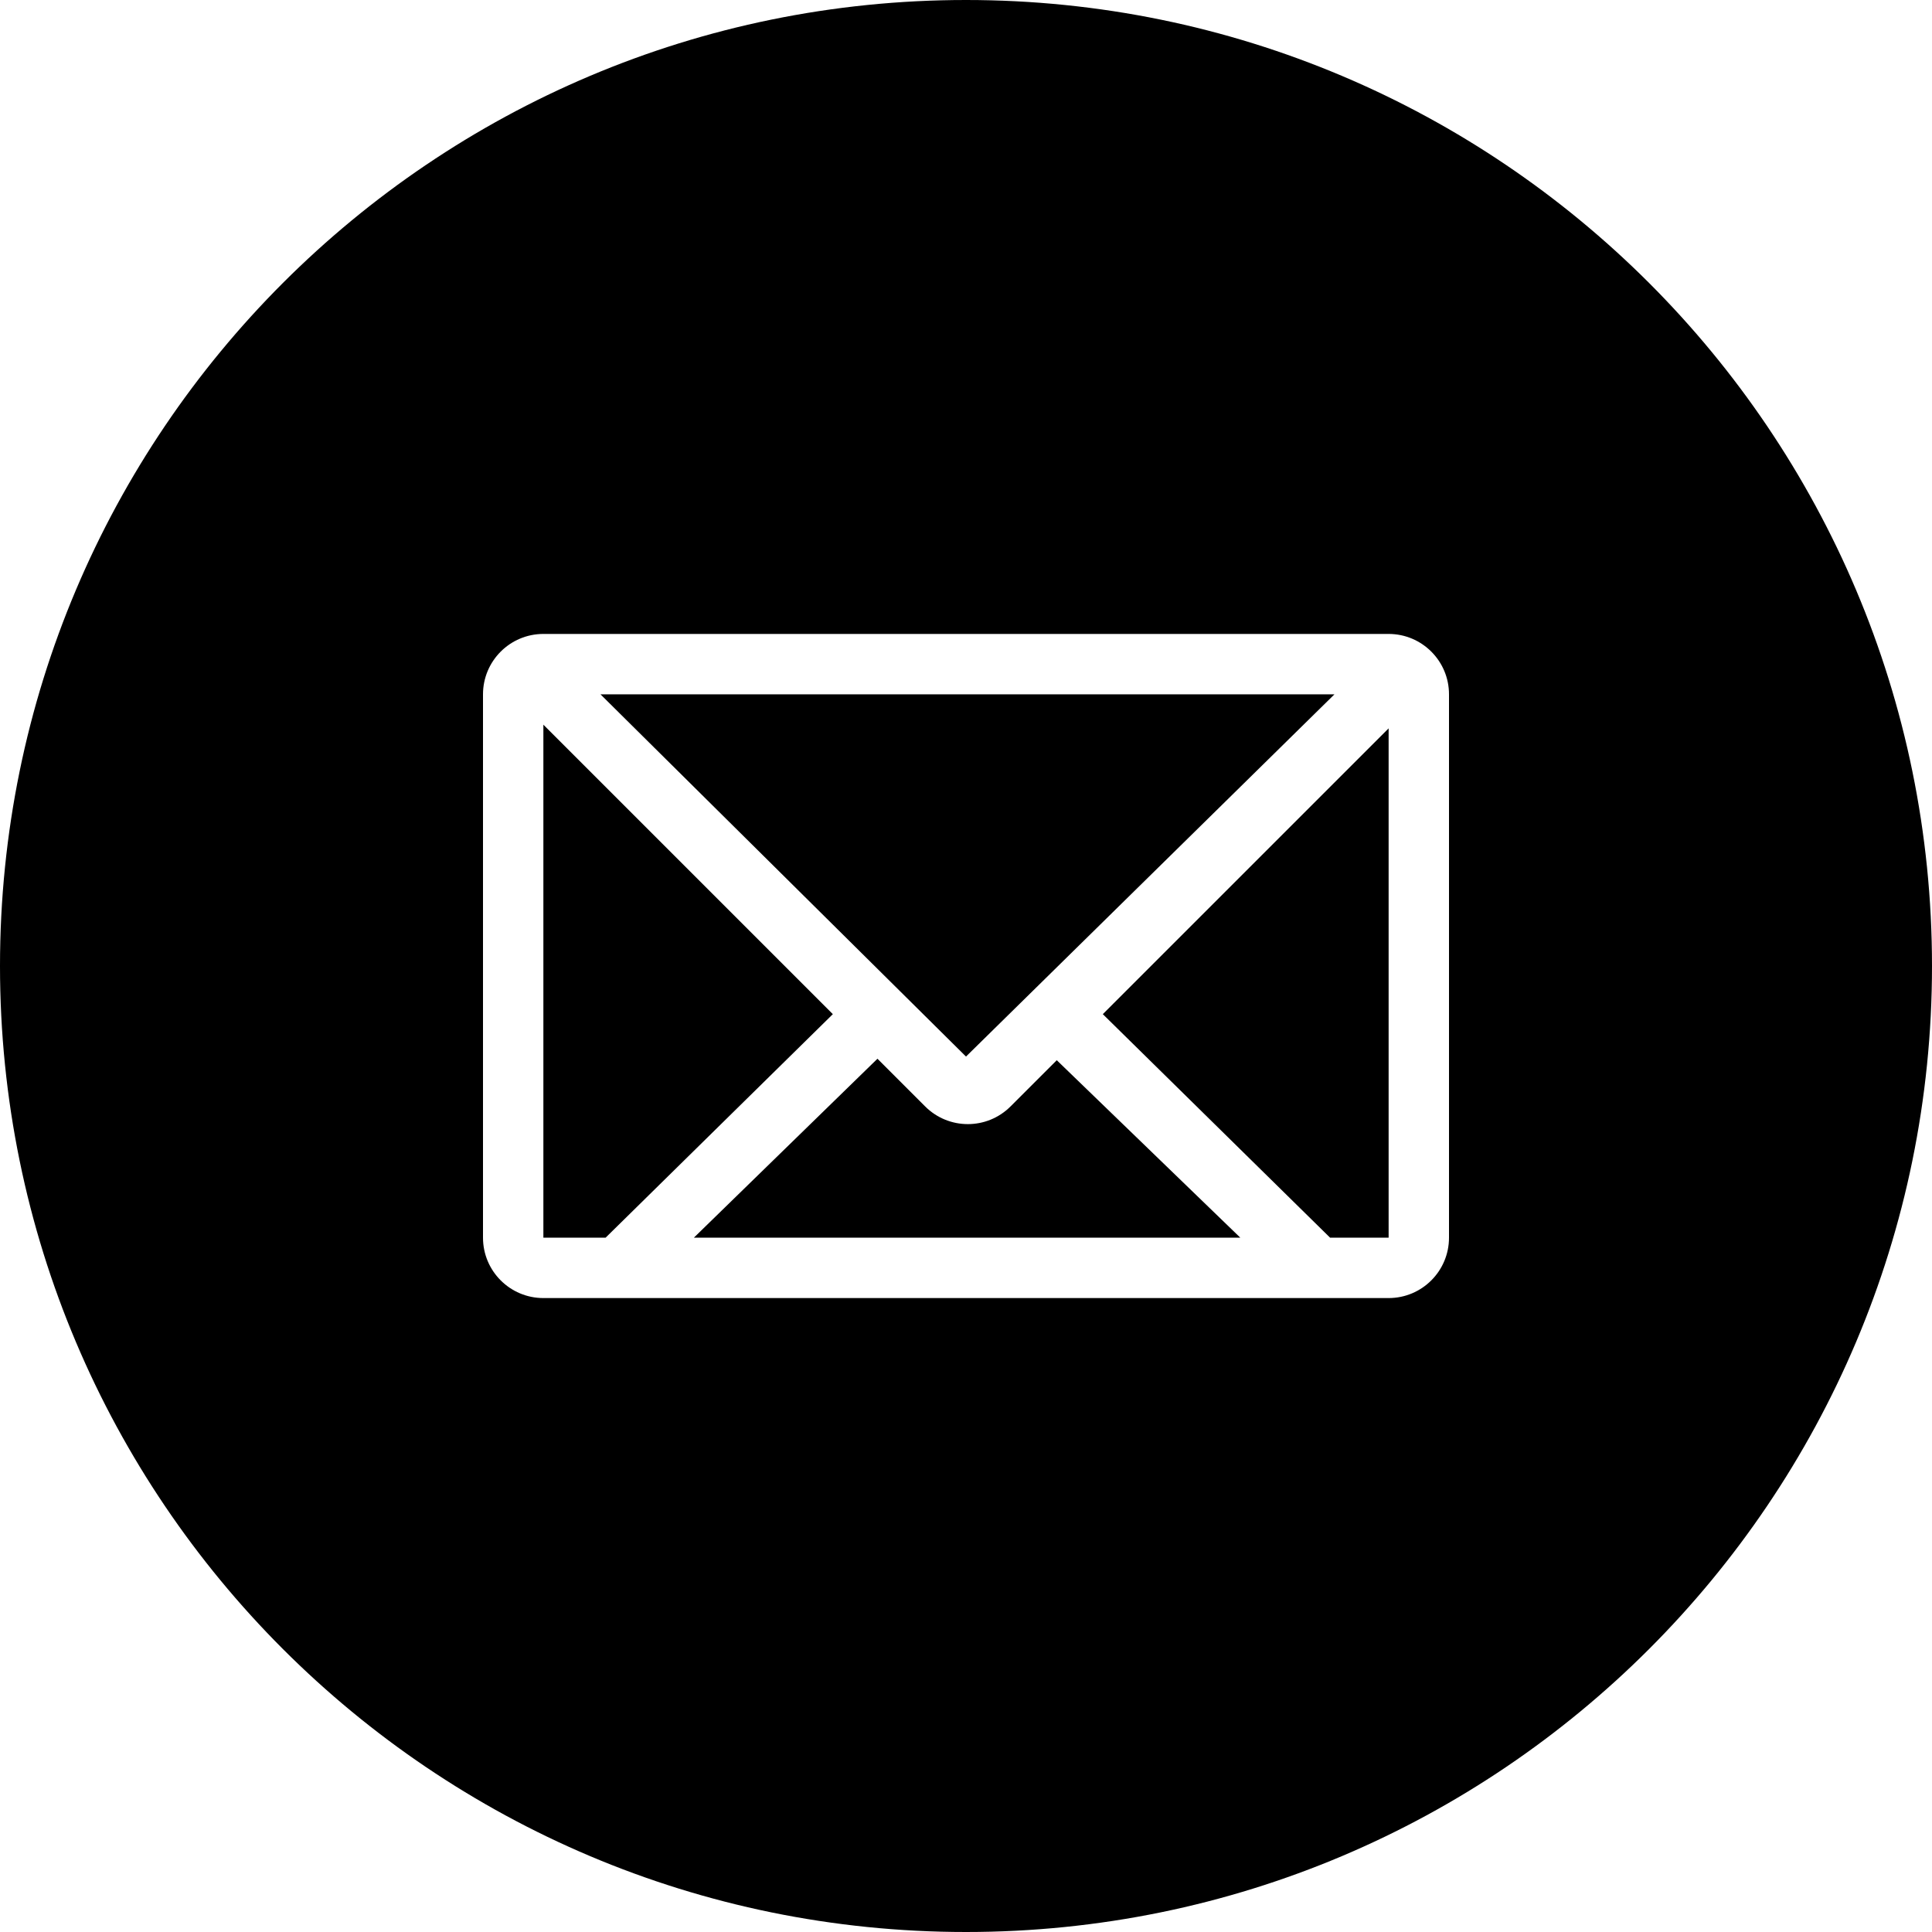
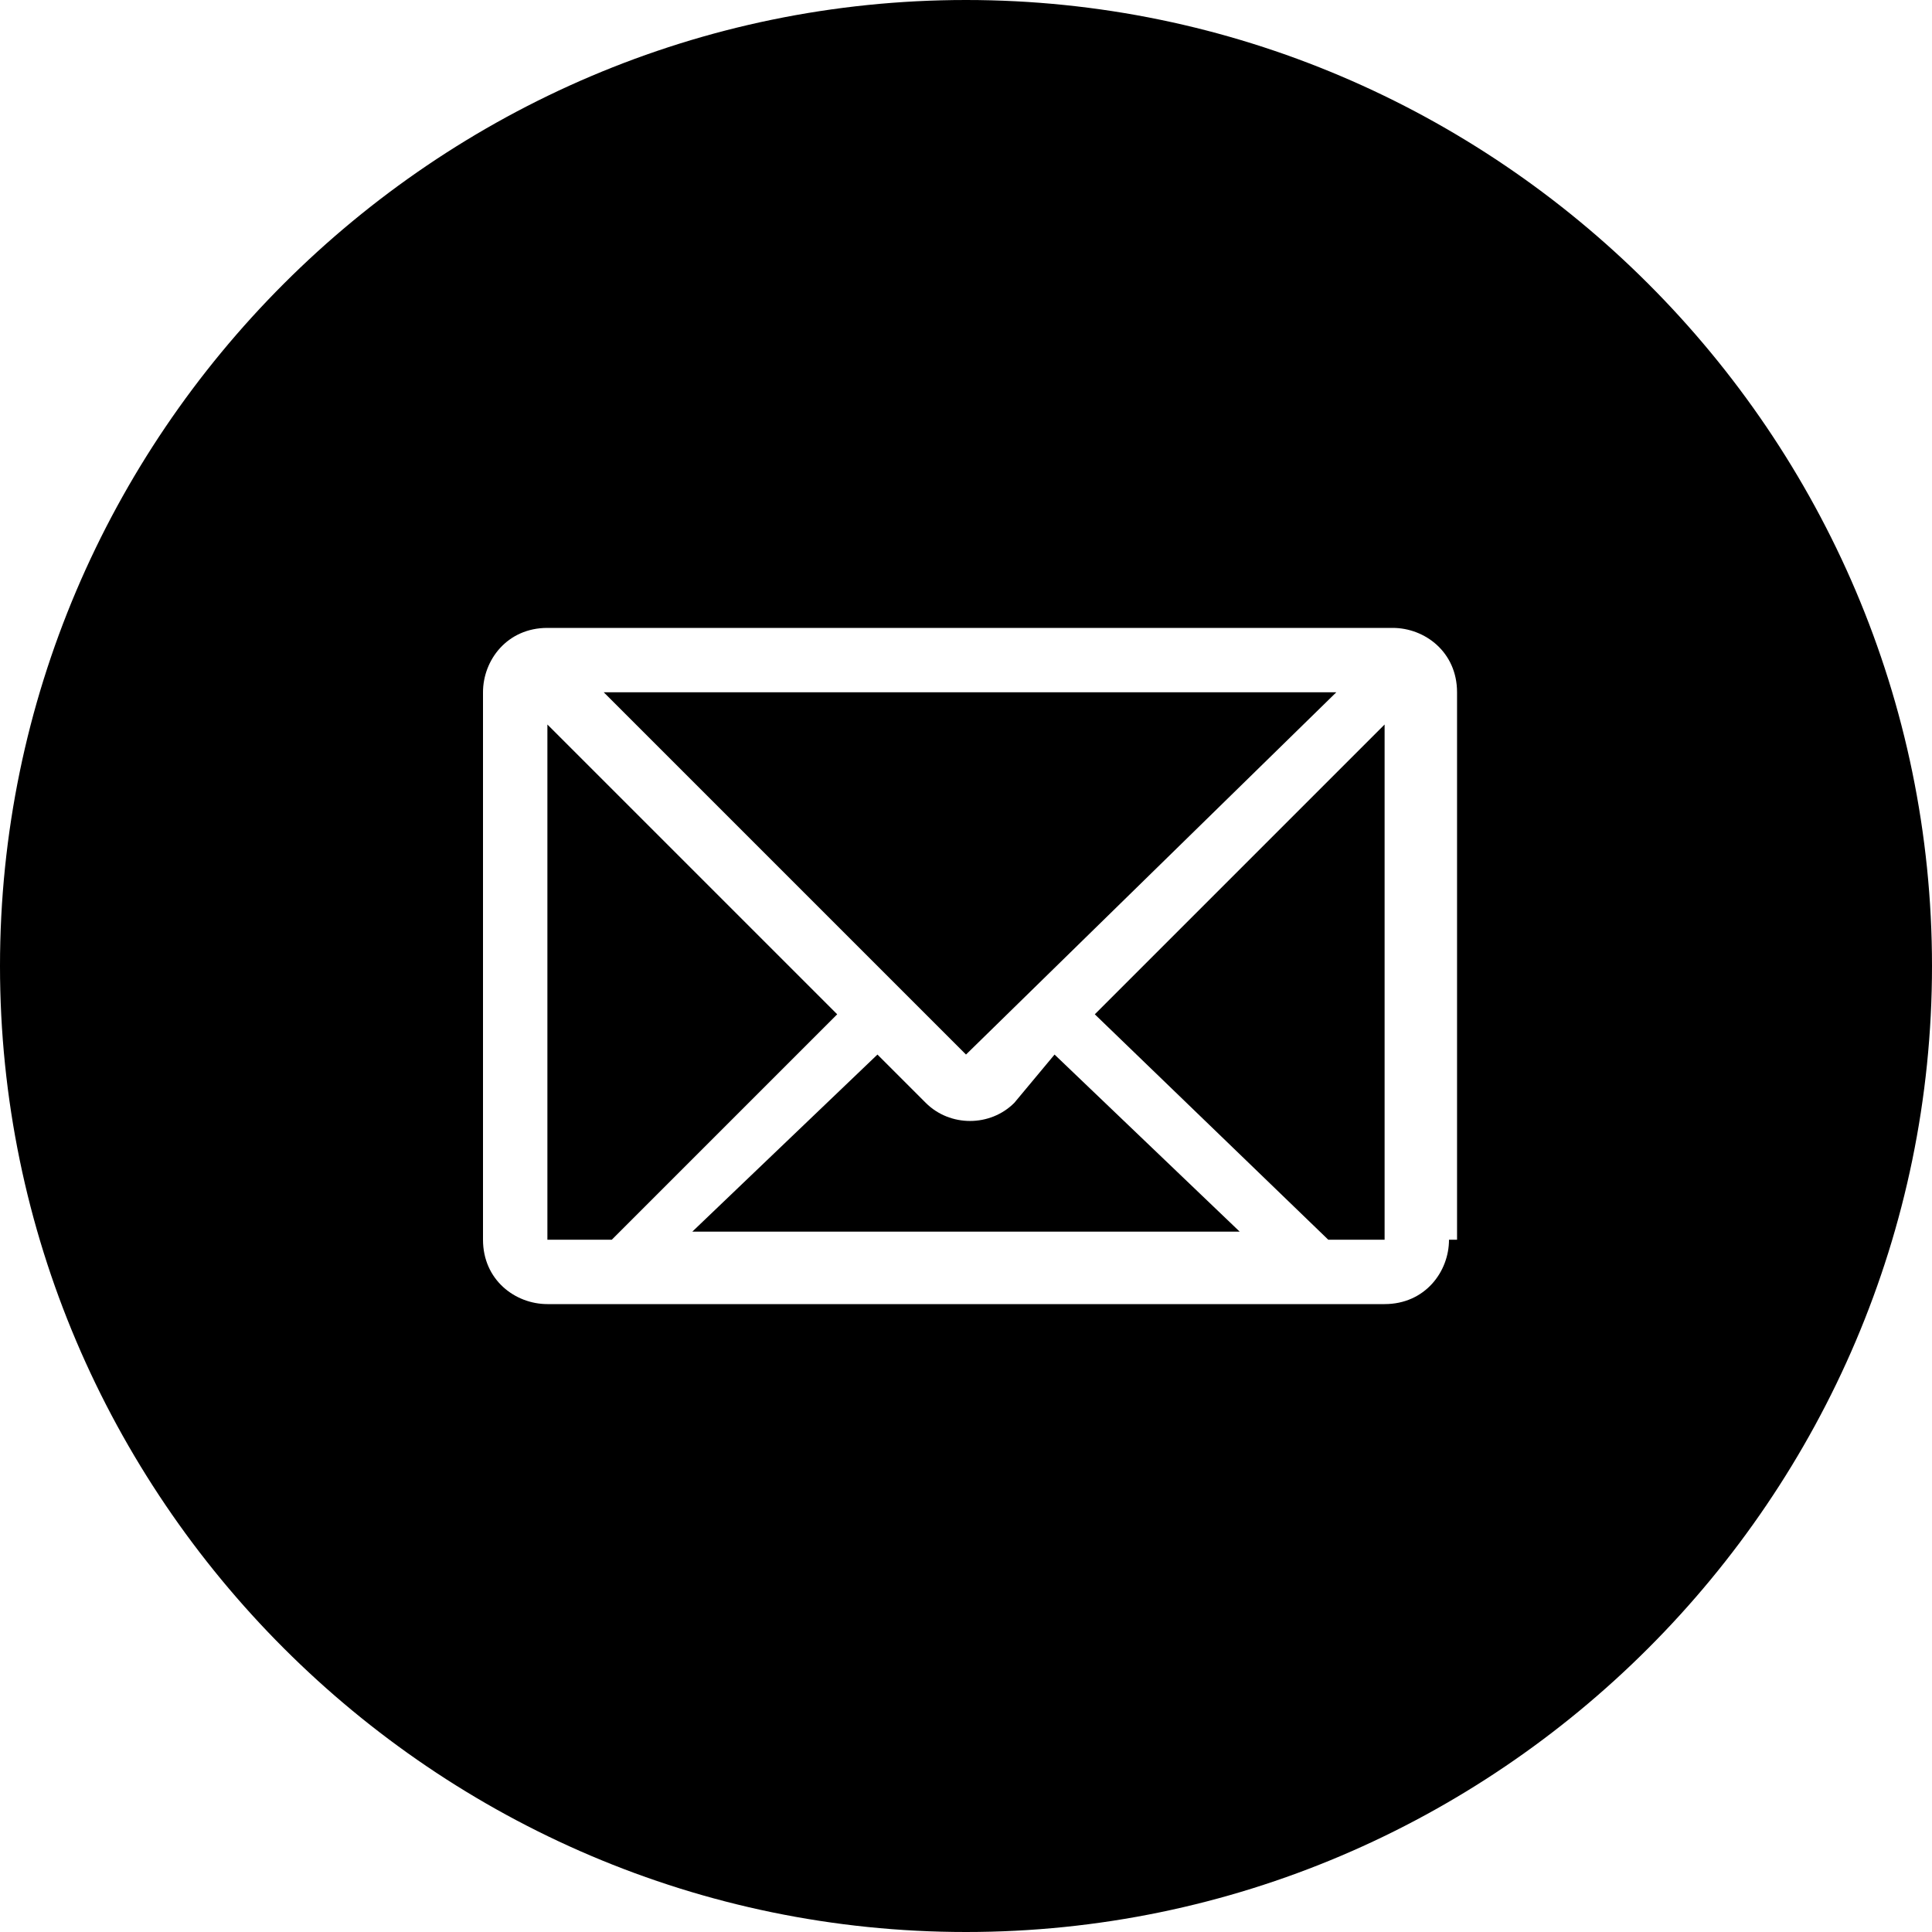
- <svg xmlns="http://www.w3.org/2000/svg" version="1.1" id="Capa_1" x="0px" y="0px" width="64px" height="64px" viewBox="0 0 64 64" style="enable-background:new 0 0 64 64;" xml:space="preserve">
-   <g>
-     <g>
-       <g id="circle_10_">
-         <g>
-           <path d="M33.475,36.652c-0.781,0.781-2.046,0.781-2.828,0l-1.58-1.58L22.985,41h18.102l-6.08-5.879L33.475,36.652z M44.206,23      H19.891L32,35L44.206,23z M18,24.006V41h2.061l7.528-7.405L18,24.006z M44.061,41H46V24.128l-9.468,9.467L44.061,41z M32,0      C14.327,0,0,14.327,0,32s14.327,32,32,32s32-14.327,32-32S49.673,0,32,0z M48,41c0,1.104-0.896,2-2,2H18c-1.104,0-2-0.896-2-2      V23c0-1.104,0.896-2,2-2h28c1.104,0,2,0.896,2,2V41z" />
-         </g>
-       </g>
-     </g>
-   </g>
-   <g>
- </g>
-   <g>
- </g>
-   <g>
- </g>
-   <g>
- </g>
-   <g>
- </g>
-   <g>
- </g>
-   <g>
- </g>
-   <g>
- </g>
-   <g>
- </g>
-   <g>
- </g>
-   <g>
- </g>
-   <g>
- </g>
-   <g>
- </g>
-   <g>
- </g>
-   <g>
- </g>
+ <svg xmlns="http://www.w3.org/2000/svg" version="1.1" id="Capa_1" x="0px" y="0px" viewBox="0 0 24 24" style="enable-background:new 0 0 24 24;" xml:space="preserve">
+   <path d="M12.6,13.7c-0.3,0.3-0.8,0.3-1.1,0l-0.6-0.6l-2.3,2.2h6.8l-2.3-2.2L12.6,13.7z M16.6,8.6H7.5l4.5,4.5L16.6,8.6z M6.8,9v6.4  h0.8l2.8-2.8L6.8,9z M16.5,15.4h0.7V9l-3.6,3.6L16.5,15.4z M12,0C5.4,0,0,5.4,0,12s5.4,12,12,12s12-5.4,12-12S18.6,0,12,0z M18,15.4  c0,0.4-0.3,0.8-0.8,0.8H6.8c-0.4,0-0.8-0.3-0.8-0.8V8.6c0-0.4,0.3-0.8,0.8-0.8h10.5c0.4,0,0.8,0.3,0.8,0.8V15.4z" />
</svg>
